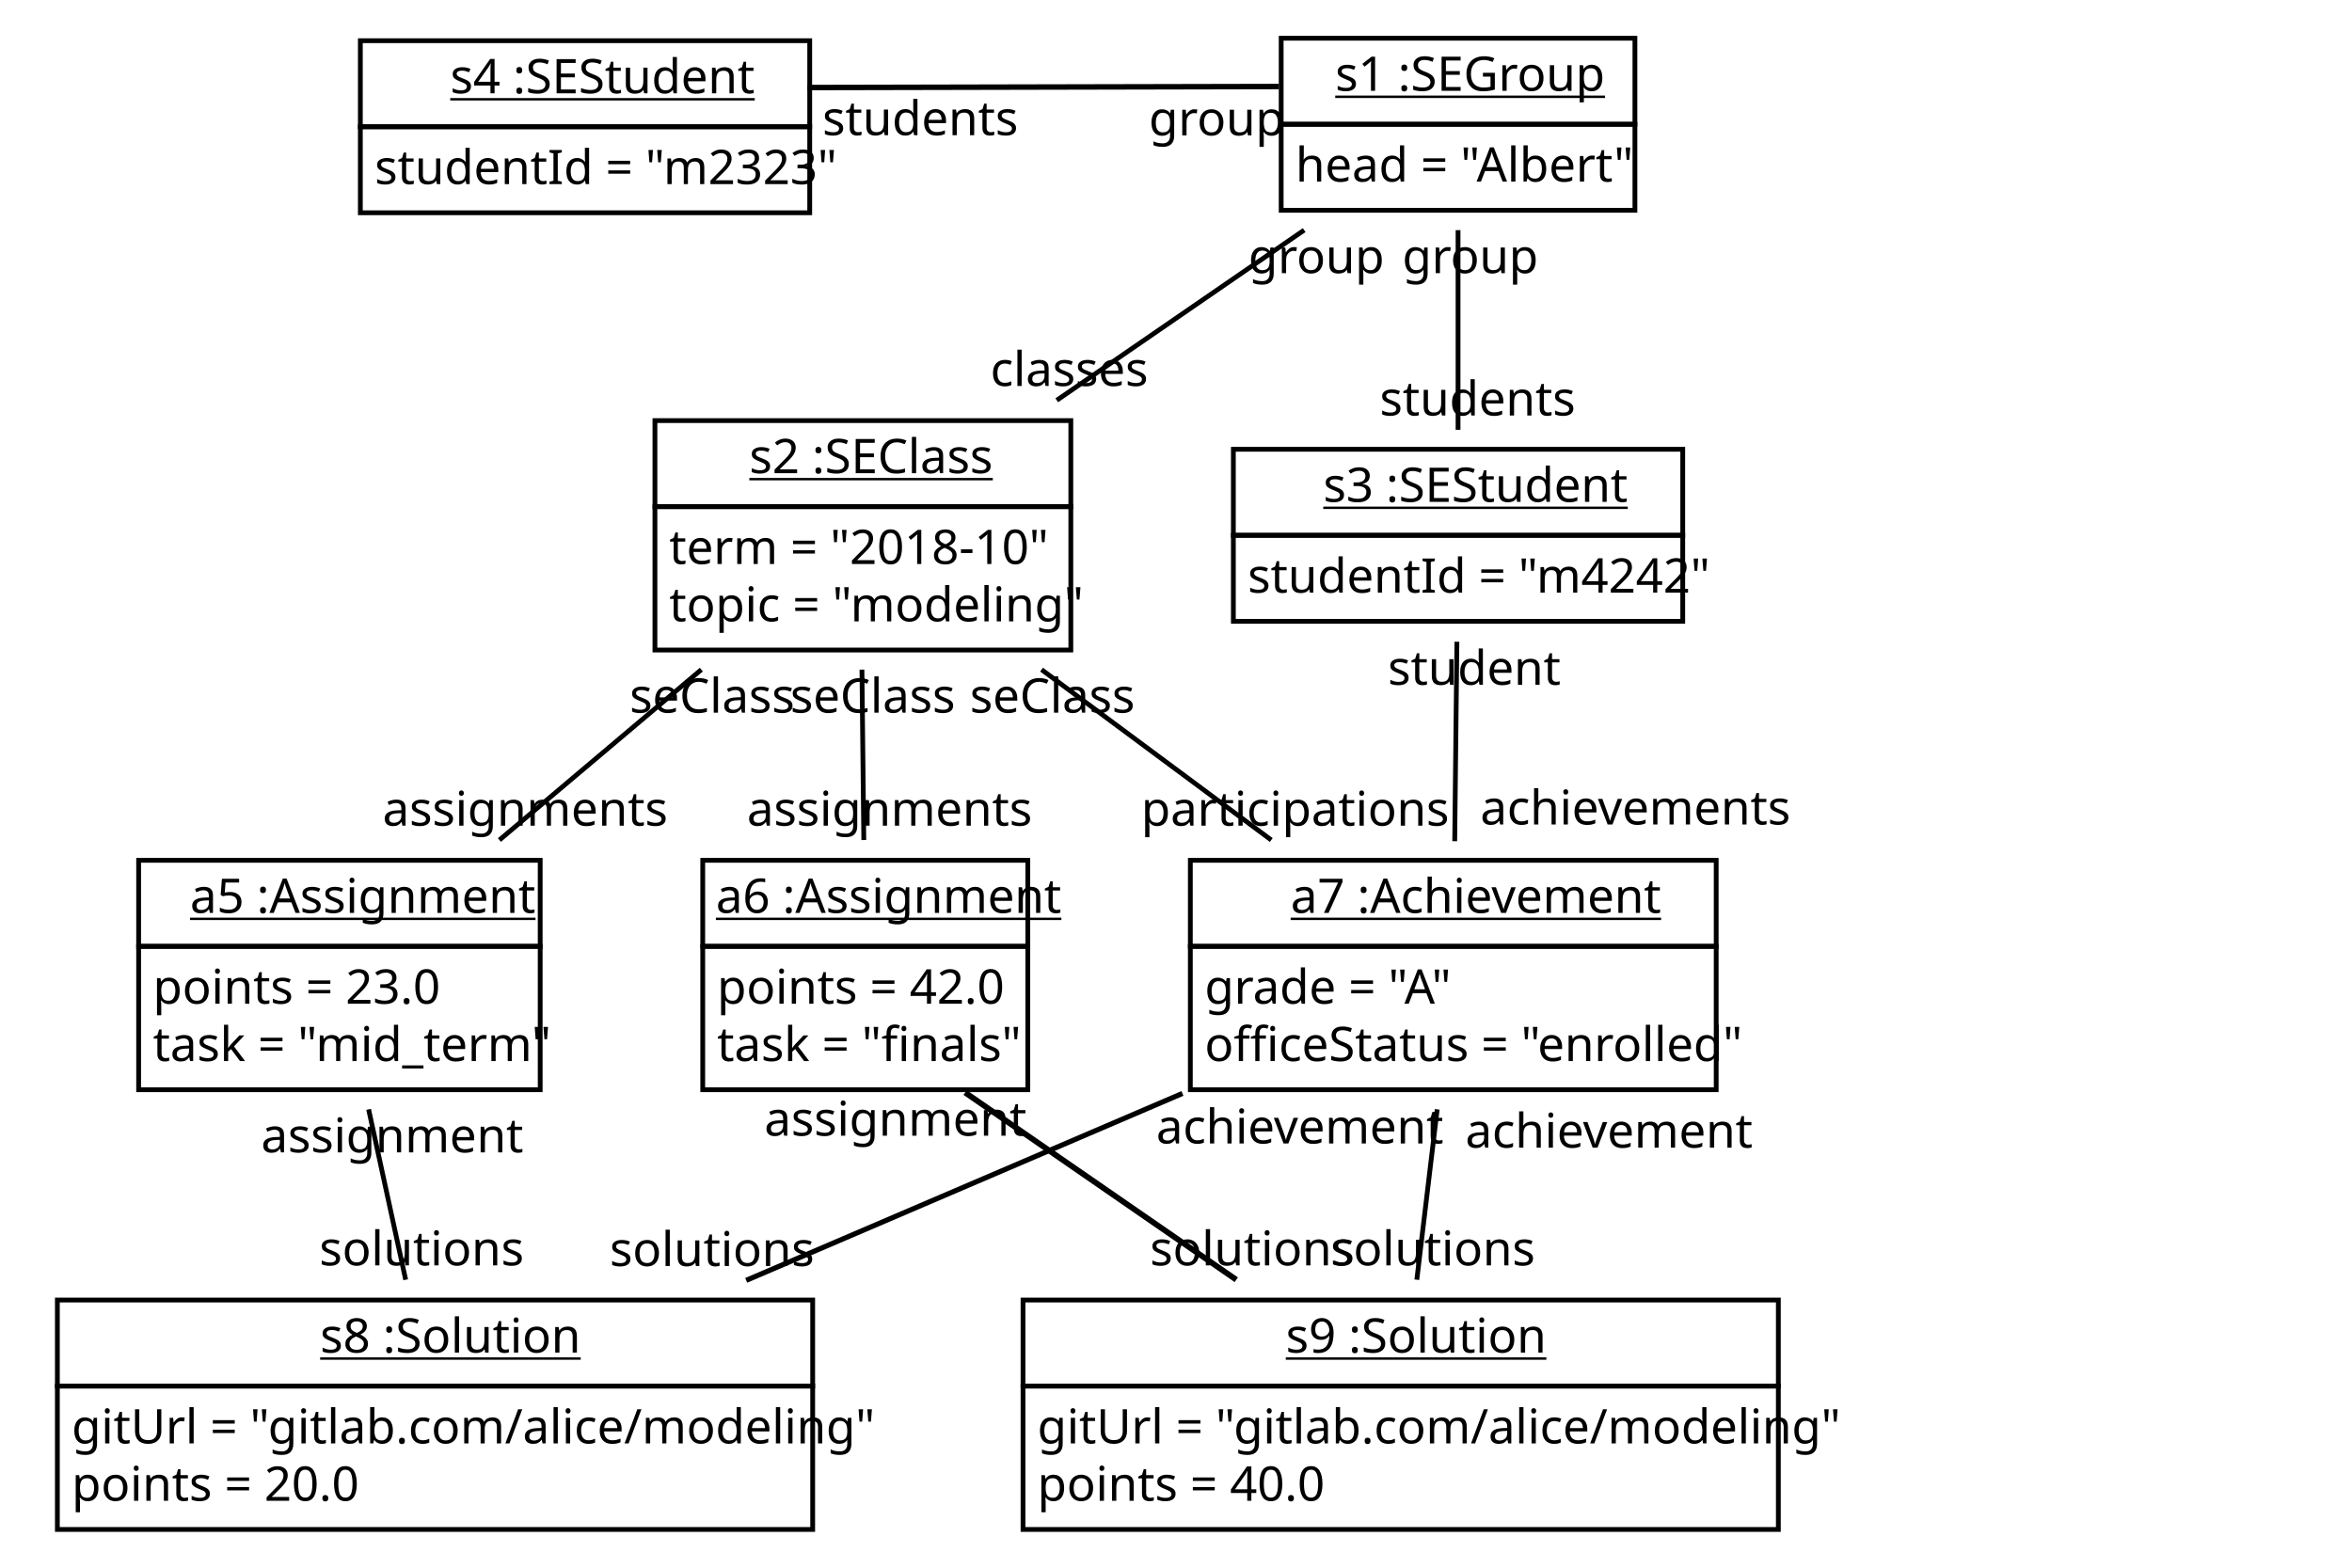
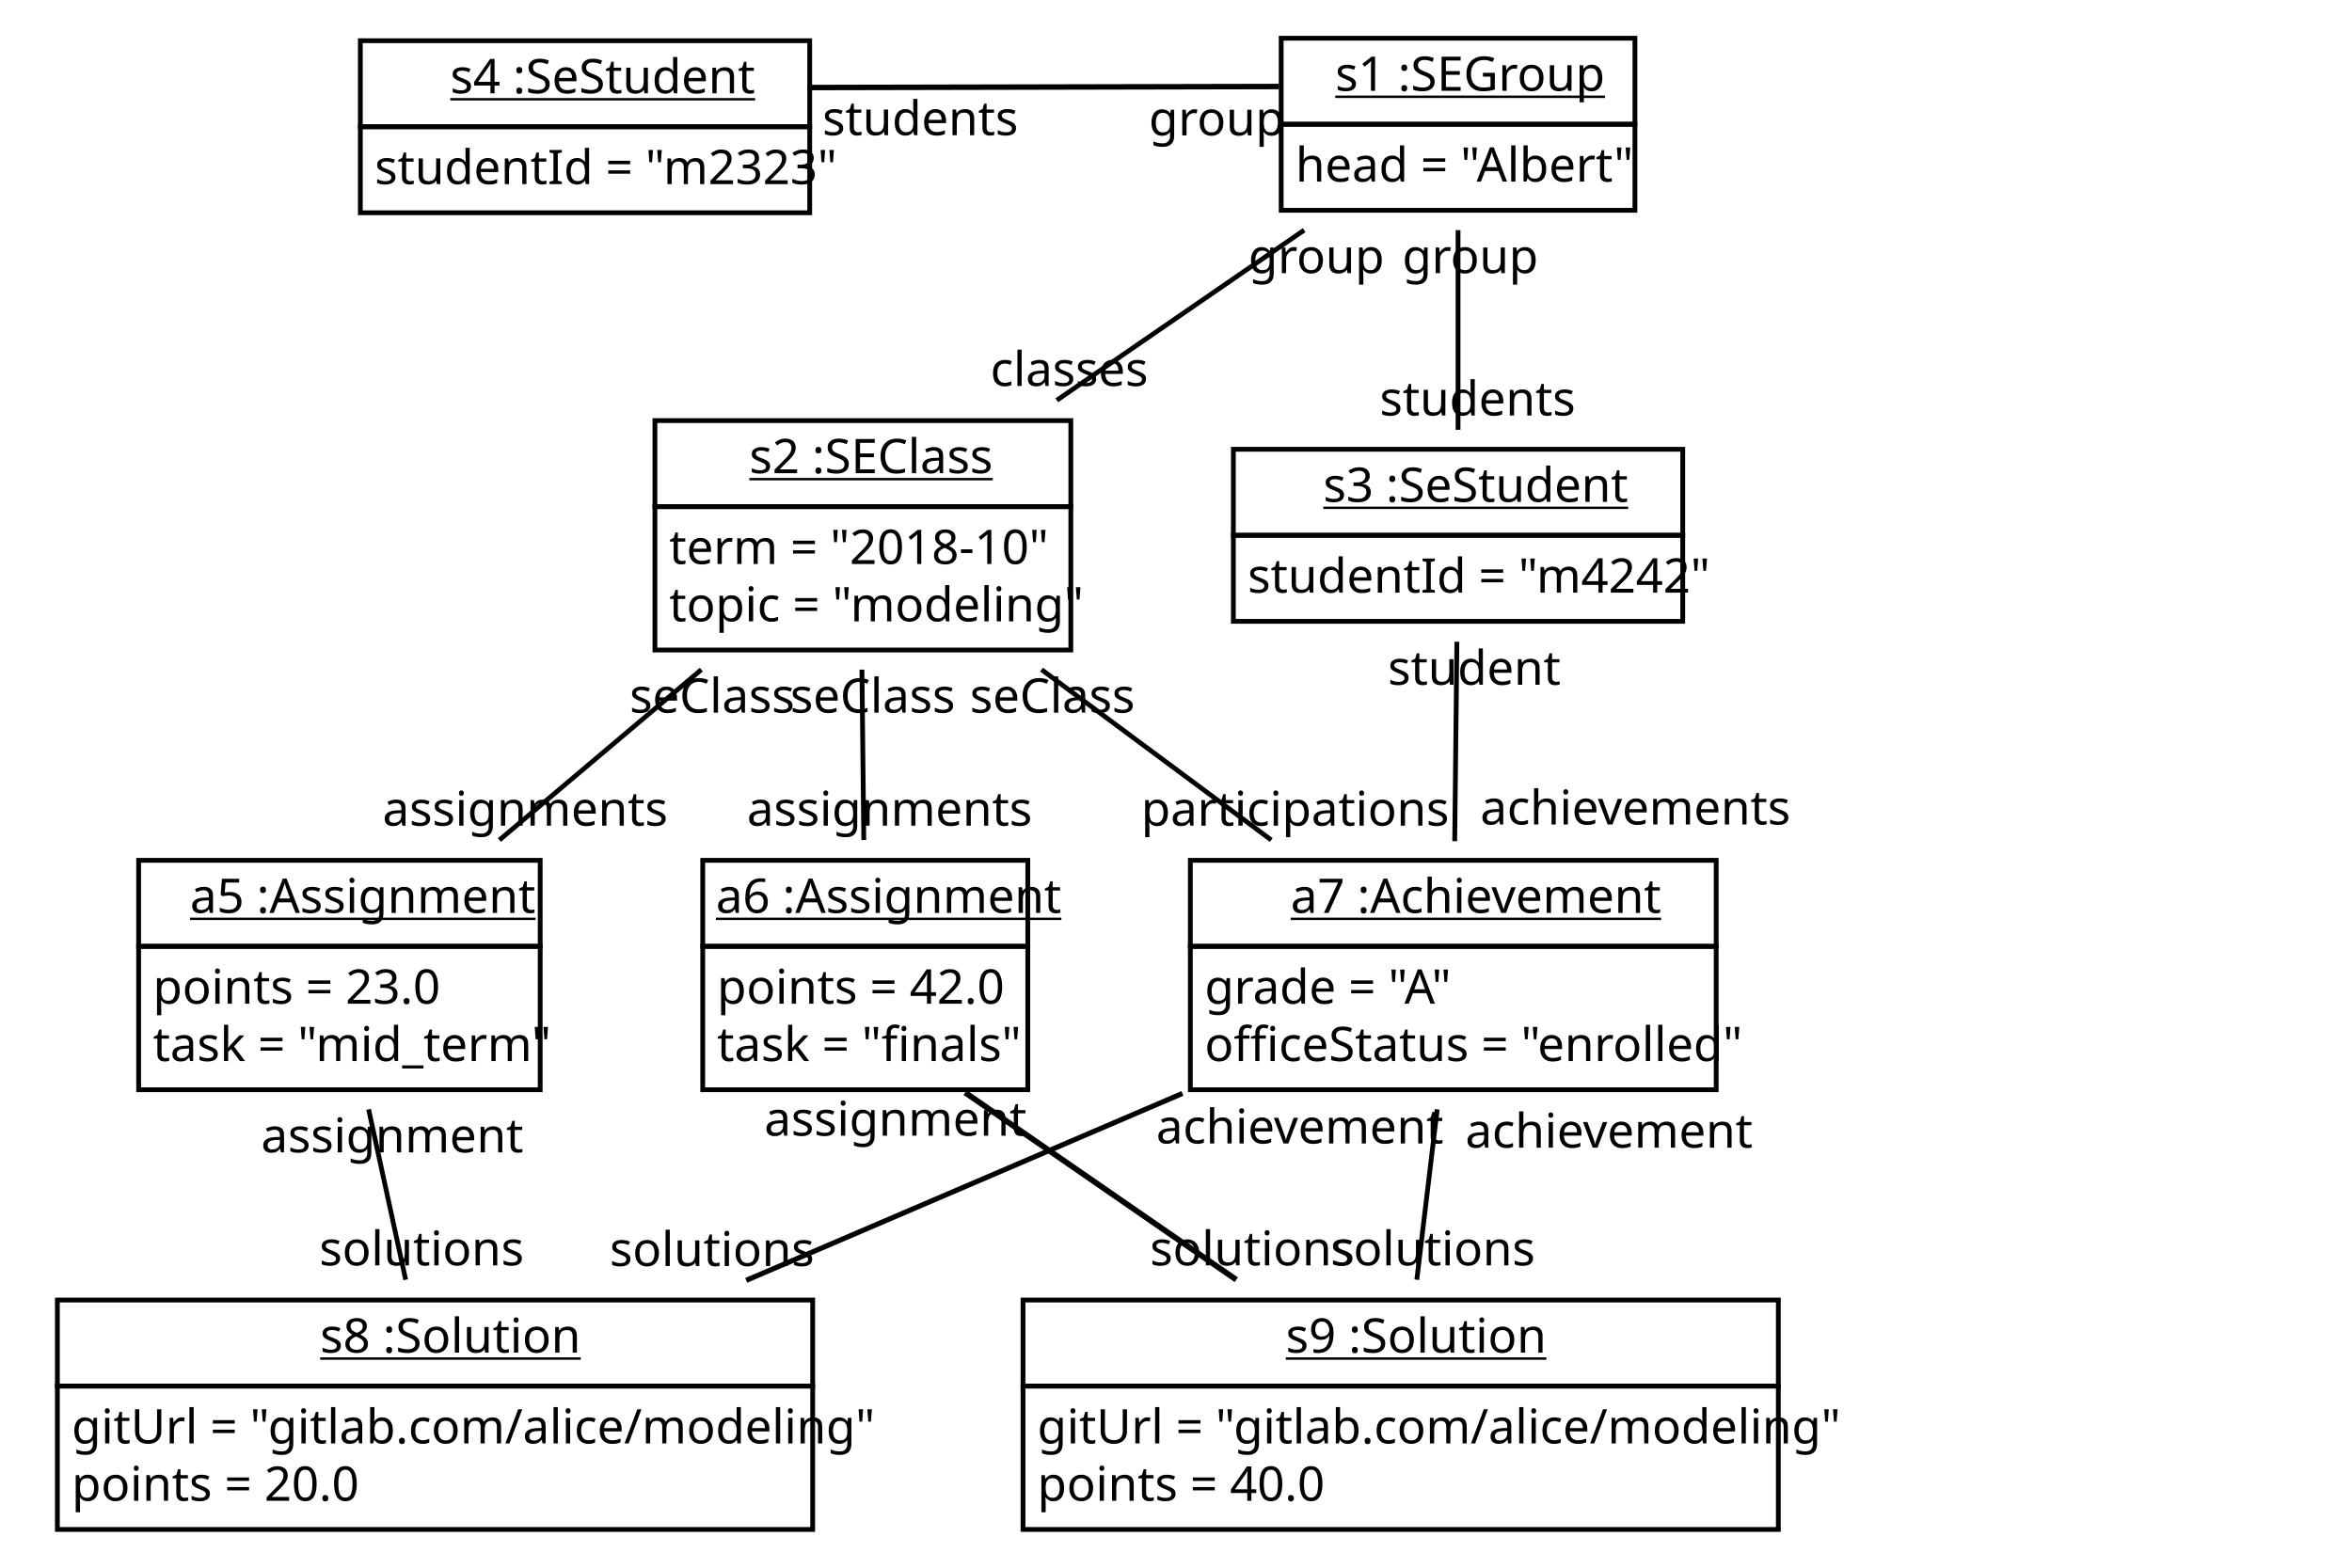
<svg xmlns="http://www.w3.org/2000/svg" width="492pt" height="328pt" viewBox="0.00 0.00 492.00 328.00" version="1.1" id="svg217">
  <defs id="defs221" />
  <g id="g468">
    <g transform="translate(4,324)" id="node1" class="node">
      <polygon points="338,-316 338,-298 264,-298 264,-316 " id="polygon8" style="fill:none;stroke:#000000" />
      <text x="275.308" y="-305" text-decoration="underline" font-size="10.00" id="text10" style="font-size:10px;font-family:Calibri;text-decoration:underline;text-decoration-line:underline;text-anchor:start;fill:#000000;-inkscape-font-specification:'Calibri, Normal';font-weight:normal;font-style:normal;font-stretch:normal;font-variant:normal;text-align:start;writing-mode:lr;font-variant-ligatures:normal;font-variant-caps:normal;font-variant-numeric:normal;font-feature-settings:normal;">s1 :SEGroup</text>
      <polygon points="338,-298 338,-280 264,-280 264,-298 " id="polygon12" style="fill:none;stroke:#000000" />
      <text x="267" y="-286" font-size="10.00" id="text14" style="font-size:10px;font-family:Calibri;text-anchor:start;fill:#000000;-inkscape-font-specification:'Calibri, Normal';font-weight:normal;font-style:normal;font-stretch:normal;font-variant:normal;text-align:start;writing-mode:lr;font-variant-ligatures:normal;font-variant-caps:normal;font-variant-numeric:normal;font-feature-settings:normal;"> head = "Albert"</text>
    </g>
    <g transform="translate(4,324)" id="node2" class="node">
      <polygon points="220,-236 220,-218 133,-218 133,-236 " id="polygon19" style="fill:none;stroke:#000000" />
      <text x="152.75" y="-225" text-decoration="underline" font-size="10.00" id="text21" style="font-size:10px;font-family:Calibri;text-decoration:underline;text-decoration-line:underline;text-anchor:start;fill:#000000;-inkscape-font-specification:'Calibri, Normal';font-weight:normal;font-style:normal;font-stretch:normal;font-variant:normal;text-align:start;writing-mode:lr;font-variant-ligatures:normal;font-variant-caps:normal;font-variant-numeric:normal;font-feature-settings:normal;">s2 :SEClass</text>
      <polygon points="220,-218 220,-188 133,-188 133,-218 " id="polygon23" style="fill:none;stroke:#000000" />
      <text x="136" y="-206" font-size="10.00" id="text25" style="font-size:10px;font-family:Calibri;text-anchor:start;fill:#000000;-inkscape-font-specification:'Calibri, Normal';font-weight:normal;font-style:normal;font-stretch:normal;font-variant:normal;text-align:start;writing-mode:lr;font-variant-ligatures:normal;font-variant-caps:normal;font-variant-numeric:normal;font-feature-settings:normal;"> term = "2018-10"</text>
      <text x="136" y="-194" font-size="10.00" id="text27" style="font-size:10px;font-family:Calibri;text-anchor:start;fill:#000000;-inkscape-font-specification:'Calibri, Normal';font-weight:normal;font-style:normal;font-stretch:normal;font-variant:normal;text-align:start;writing-mode:lr;font-variant-ligatures:normal;font-variant-caps:normal;font-variant-numeric:normal;font-feature-settings:normal;"> topic = "modeling"</text>
    </g>
    <g transform="translate(4,324)" id="edge1" class="edge">
      <path d="m 268.809,-275.853 c -15.77,10.849 -34.936,24.036 -51.747,35.602" id="path32" style="fill:none;stroke:#000000" />
      <text x="203.181" y="-243.251" font-size="10.00" id="text34" style="font-size:10px;font-family:Calibri;text-anchor:start;fill:#000000;-inkscape-font-specification:'Calibri, Normal';font-weight:normal;font-style:normal;font-stretch:normal;font-variant:normal;text-align:start;writing-mode:lr;font-variant-ligatures:normal;font-variant-caps:normal;font-variant-numeric:normal;font-feature-settings:normal;">classes</text>
      <text x="257.145" y="-266.853" font-size="10.00" id="text36" style="font-size:10px;font-family:Calibri;text-anchor:start;fill:#000000;-inkscape-font-specification:'Calibri, Normal';font-weight:normal;font-style:normal;font-stretch:normal;font-variant:normal;text-align:start;writing-mode:lr;font-variant-ligatures:normal;font-variant-caps:normal;font-variant-numeric:normal;font-feature-settings:normal;">group</text>
    </g>
    <g transform="translate(4,324)" id="node3" class="node">
      <polygon points="348,-230 348,-212 254,-212 254,-230 " id="polygon41" style="fill:none;stroke:#000000" />
-       <text x="272.804" y="-219" text-decoration="underline" font-size="10.00" id="text43" style="font-size:10px;font-family:Calibri;text-decoration:underline;text-decoration-line:underline;text-anchor:start;fill:#000000;-inkscape-font-specification:'Calibri, Normal';font-weight:normal;font-style:normal;font-stretch:normal;font-variant:normal;text-align:start;writing-mode:lr;font-variant-ligatures:normal;font-variant-caps:normal;font-variant-numeric:normal;font-feature-settings:normal;">s3 :SEStudent</text>
+       <text x="272.804" y="-219" text-decoration="underline" font-size="10.00" id="text43" style="font-size:10px;font-family:Calibri;text-decoration:underline;text-decoration-line:underline;text-anchor:start;fill:#000000;-inkscape-font-specification:'Calibri, Normal';font-weight:normal;font-style:normal;font-stretch:normal;font-variant:normal;text-align:start;writing-mode:lr;font-variant-ligatures:normal;font-variant-caps:normal;font-variant-numeric:normal;font-feature-settings:normal;">s3 :SeStudent</text>
      <polygon points="348,-212 348,-194 254,-194 254,-212 " id="polygon45" style="fill:none;stroke:#000000" />
      <text x="257" y="-200" font-size="10.00" id="text47" style="font-size:10px;font-family:Calibri;text-anchor:start;fill:#000000;-inkscape-font-specification:'Calibri, Normal';font-weight:normal;font-style:normal;font-stretch:normal;font-variant:normal;text-align:start;writing-mode:lr;font-variant-ligatures:normal;font-variant-caps:normal;font-variant-numeric:normal;font-feature-settings:normal;"> studentId = "m4242"</text>
    </g>
    <g transform="translate(4,324)" id="edge2" class="edge">
      <path d="m 301,-275.853 c 0,12.84 0,28.953 0,41.781" id="path52" style="fill:none;stroke:#000000" />
      <text x="284.612" y="-237.072" font-size="10.00" id="text54" style="font-size:10px;font-family:Calibri;text-anchor:start;fill:#000000;-inkscape-font-specification:'Calibri, Normal';font-weight:normal;font-style:normal;font-stretch:normal;font-variant:normal;text-align:start;writing-mode:lr;font-variant-ligatures:normal;font-variant-caps:normal;font-variant-numeric:normal;font-feature-settings:normal;">students</text>
      <text x="289.336" y="-266.853" font-size="10.00" id="text56" style="font-size:10px;font-family:Calibri;text-anchor:start;fill:#000000;-inkscape-font-specification:'Calibri, Normal';font-weight:normal;font-style:normal;font-stretch:normal;font-variant:normal;text-align:start;writing-mode:lr;font-variant-ligatures:normal;font-variant-caps:normal;font-variant-numeric:normal;font-feature-settings:normal;">group</text>
    </g>
    <g transform="translate(-306.6219,238.5169)" id="node4" class="node">
      <polygon points="476,-212 382,-212 382,-230 476,-230 " id="polygon61" style="fill:none;stroke:#000000" />
-       <text x="400.804" y="-219" text-decoration="underline" font-size="10.00" id="text63" style="font-style:normal;font-variant:normal;font-weight:normal;font-stretch:normal;font-size:10px;font-family:Calibri;-inkscape-font-specification:'Calibri, Normal';font-variant-ligatures:normal;font-variant-caps:normal;font-variant-numeric:normal;font-feature-settings:normal;text-align:start;text-decoration: underline;text-decoration-line: underline;writing-mode:lr-tb;text-anchor:start;fill:#000000">s4 :SEStudent</text>
+       <text x="400.804" y="-219" text-decoration="underline" font-size="10.00" id="text63" style="font-style:normal;font-variant:normal;font-weight:normal;font-stretch:normal;font-size:10px;font-family:Calibri;-inkscape-font-specification:'Calibri, Normal';font-variant-ligatures:normal;font-variant-caps:normal;font-variant-numeric:normal;font-feature-settings:normal;text-align:start;text-decoration: underline;text-decoration-line: underline;writing-mode:lr-tb;text-anchor:start;fill:#000000">s4 :SeStudent</text>
      <polygon points="476,-194 382,-194 382,-212 476,-212 " id="polygon65" style="fill:none;stroke:#000000" />
      <text x="385" y="-200" font-size="10.00" id="text67" style="font-style:normal;font-variant:normal;font-weight:normal;font-stretch:normal;font-size:10px;font-family:Calibri;-inkscape-font-specification:'Calibri, Normal';font-variant-ligatures:normal;font-variant-caps:normal;font-variant-numeric:normal;font-feature-settings:normal;text-align:start;writing-mode:lr-tb;text-anchor:start;fill:#000000"> studentId = "m2323"</text>
    </g>
    <path style="fill:none;stroke:#000000;stroke-width:1.142" id="path72" d="m 168.923,18.315 c 30.299,-0.066 68.321,-0.148 98.59,-0.213" />
    <text style="font-style:normal;font-variant:normal;font-weight:normal;font-stretch:normal;font-size:10px;font-family:Calibri;-inkscape-font-specification:'Calibri, Normal';font-variant-ligatures:normal;font-variant-caps:normal;font-variant-numeric:normal;font-feature-settings:normal;text-align:start;writing-mode:lr-tb;text-anchor:start;fill:#000000" id="text74" font-size="10.00" y="28.282" x="172.041">students</text>
    <text style="font-style:normal;font-variant:normal;font-weight:normal;font-stretch:normal;font-size:10px;font-family:Calibri;-inkscape-font-specification:'Calibri, Normal';font-variant-ligatures:normal;font-variant-caps:normal;font-variant-numeric:normal;font-feature-settings:normal;text-align:start;writing-mode:lr-tb;text-anchor:start;fill:#000000" id="text76" font-size="10.00" y="28.321" x="240.319">group</text>
    <g transform="translate(4,324)" id="node5" class="node">
      <polygon points="109,-144 109,-126 25,-126 25,-144 " id="polygon81" style="fill:none;stroke:#000000" />
      <text x="35.755" y="-133" text-decoration="underline" font-size="10.00" id="text83" style="font-size:10px;font-family:Calibri;text-decoration:underline;text-decoration-line:underline;text-anchor:start;fill:#000000;-inkscape-font-specification:'Calibri, Normal';font-weight:normal;font-style:normal;font-stretch:normal;font-variant:normal;text-align:start;writing-mode:lr;font-variant-ligatures:normal;font-variant-caps:normal;font-variant-numeric:normal;font-feature-settings:normal;">a5 :Assignment</text>
      <polygon points="109,-126 109,-96 25,-96 25,-126 " id="polygon85" style="fill:none;stroke:#000000" />
      <text x="28" y="-114" font-size="10.00" id="text87" style="font-size:10px;font-family:Calibri;text-anchor:start;fill:#000000;-inkscape-font-specification:'Calibri, Normal';font-weight:normal;font-style:normal;font-stretch:normal;font-variant:normal;text-align:start;writing-mode:lr;font-variant-ligatures:normal;font-variant-caps:normal;font-variant-numeric:normal;font-feature-settings:normal;"> points = 23.0</text>
      <text x="28" y="-102" font-size="10.00" id="text89" style="font-size:10px;font-family:Calibri;text-anchor:start;fill:#000000;-inkscape-font-specification:'Calibri, Normal';font-weight:normal;font-style:normal;font-stretch:normal;font-variant:normal;text-align:start;writing-mode:lr;font-variant-ligatures:normal;font-variant-caps:normal;font-variant-numeric:normal;font-feature-settings:normal;"> task = "mid_term"</text>
    </g>
    <g transform="translate(4,324)" id="edge4" class="edge">
      <path d="m 142.704,-183.897 c -13.398,11.308 -28.821,24.326 -42.236,35.649" id="path94" style="fill:none;stroke:#000000" />
      <text x="76.027" y="-151.248" font-size="10.00" id="text96" style="font-size:10px;font-family:Calibri;text-anchor:start;fill:#000000;-inkscape-font-specification:'Calibri, Normal';font-weight:normal;font-style:normal;font-stretch:normal;font-variant:normal;text-align:start;writing-mode:lr;font-variant-ligatures:normal;font-variant-caps:normal;font-variant-numeric:normal;font-feature-settings:normal;">assignments</text>
      <text x="127.708" y="-174.897" font-size="10.00" id="text98" style="font-size:10px;font-family:Calibri;text-anchor:start;fill:#000000;-inkscape-font-specification:'Calibri, Normal';font-weight:normal;font-style:normal;font-stretch:normal;font-variant:normal;text-align:start;writing-mode:lr;font-variant-ligatures:normal;font-variant-caps:normal;font-variant-numeric:normal;font-feature-settings:normal;">seClass</text>
    </g>
    <g transform="translate(4,324)" id="node6" class="node">
      <polygon points="211,-144 211,-126 143,-126 143,-144 " id="polygon103" style="fill:none;stroke:#000000" />
      <text x="145.755" y="-133" text-decoration="underline" font-size="10.00" id="text105" style="font-size:10px;font-family:Calibri;text-decoration:underline;text-decoration-line:underline;text-anchor:start;fill:#000000;-inkscape-font-specification:'Calibri, Normal';font-weight:normal;font-style:normal;font-stretch:normal;font-variant:normal;text-align:start;writing-mode:lr;font-variant-ligatures:normal;font-variant-caps:normal;font-variant-numeric:normal;font-feature-settings:normal;">a6 :Assignment</text>
      <polygon points="211,-126 211,-96 143,-96 143,-126 " id="polygon107" style="fill:none;stroke:#000000" />
      <text x="146" y="-114" font-size="10.00" id="text109" style="font-size:10px;font-family:Calibri;text-anchor:start;fill:#000000;-inkscape-font-specification:'Calibri, Normal';font-weight:normal;font-style:normal;font-stretch:normal;font-variant:normal;text-align:start;writing-mode:lr;font-variant-ligatures:normal;font-variant-caps:normal;font-variant-numeric:normal;font-feature-settings:normal;"> points = 42.0</text>
      <text x="146" y="-102" font-size="10.00" id="text111" style="font-size:10px;font-family:Calibri;text-anchor:start;fill:#000000;-inkscape-font-specification:'Calibri, Normal';font-weight:normal;font-style:normal;font-stretch:normal;font-variant:normal;text-align:start;writing-mode:lr;font-variant-ligatures:normal;font-variant-caps:normal;font-variant-numeric:normal;font-feature-settings:normal;"> task = "finals"</text>
    </g>
    <g transform="translate(4,324)" id="edge5" class="edge">
      <path d="m 176.305,-183.897 c 0.123,11.308 0.264,24.326 0.388,35.649" id="path116" style="fill:none;stroke:#000000" />
      <text x="152.252" y="-151.248" font-size="10.00" id="text118" style="font-size:10px;font-family:Calibri;text-anchor:start;fill:#000000;-inkscape-font-specification:'Calibri, Normal';font-weight:normal;font-style:normal;font-stretch:normal;font-variant:normal;text-align:start;writing-mode:lr;font-variant-ligatures:normal;font-variant-caps:normal;font-variant-numeric:normal;font-feature-settings:normal;">assignments</text>
      <text x="161.309" y="-174.897" font-size="10.00" id="text120" style="font-size:10px;font-family:Calibri;text-anchor:start;fill:#000000;-inkscape-font-specification:'Calibri, Normal';font-weight:normal;font-style:normal;font-stretch:normal;font-variant:normal;text-align:start;writing-mode:lr;font-variant-ligatures:normal;font-variant-caps:normal;font-variant-numeric:normal;font-feature-settings:normal;">seClass</text>
    </g>
    <g transform="translate(4,324)" id="node7" class="node">
      <polygon points="355,-144 355,-126 245,-126 245,-144 " id="polygon125" style="fill:none;stroke:#000000" />
      <text x="265.985" y="-133" text-decoration="underline" font-size="10.00" id="text127" style="font-size:10px;font-family:Calibri;text-decoration:underline;text-decoration-line:underline;text-anchor:start;fill:#000000;-inkscape-font-specification:'Calibri, Normal';font-weight:normal;font-style:normal;font-stretch:normal;font-variant:normal;text-align:start;writing-mode:lr;font-variant-ligatures:normal;font-variant-caps:normal;font-variant-numeric:normal;font-feature-settings:normal;">a7 :Achievement</text>
      <polygon points="355,-126 355,-96 245,-96 245,-126 " id="polygon129" style="fill:none;stroke:#000000" />
      <text x="248" y="-114" font-size="10.00" id="text131" style="font-size:10px;font-family:Calibri;text-anchor:start;fill:#000000;-inkscape-font-specification:'Calibri, Normal';font-weight:normal;font-style:normal;font-stretch:normal;font-variant:normal;text-align:start;writing-mode:lr;font-variant-ligatures:normal;font-variant-caps:normal;font-variant-numeric:normal;font-feature-settings:normal;"> grade = "A"</text>
      <text x="248" y="-102" font-size="10.00" id="text133" style="font-size:10px;font-family:Calibri;text-anchor:start;fill:#000000;-inkscape-font-specification:'Calibri, Normal';font-weight:normal;font-style:normal;font-stretch:normal;font-variant:normal;text-align:start;writing-mode:lr;font-variant-ligatures:normal;font-variant-caps:normal;font-variant-numeric:normal;font-feature-settings:normal;"> officeStatus = "enrolled"</text>
    </g>
    <g transform="translate(4,324)" id="edge6" class="edge">
      <path d="m 213.878,-183.897 c 15.242,11.308 32.788,24.326 48.049,35.649" id="path138" style="fill:none;stroke:#000000" />
      <text x="234.712" y="-151.248" font-size="10.00" id="text140" style="font-size:10px;font-family:Calibri;text-anchor:start;fill:#000000;-inkscape-font-specification:'Calibri, Normal';font-weight:normal;font-style:normal;font-stretch:normal;font-variant:normal;text-align:start;writing-mode:lr;font-variant-ligatures:normal;font-variant-caps:normal;font-variant-numeric:normal;font-feature-settings:normal;">participations</text>
      <text x="198.881" y="-174.897" font-size="10.00" id="text142" style="font-size:10px;font-family:Calibri;text-anchor:start;fill:#000000;-inkscape-font-specification:'Calibri, Normal';font-weight:normal;font-style:normal;font-stretch:normal;font-variant:normal;text-align:start;writing-mode:lr;font-variant-ligatures:normal;font-variant-caps:normal;font-variant-numeric:normal;font-feature-settings:normal;">seClass</text>
    </g>
    <g transform="translate(4,324)" id="edge7" class="edge">
      <path d="m 300.758,-189.729 c -0.136,12.55 -0.308,28.346 -0.454,41.728" id="path147" style="fill:none;stroke:#000000" />
      <text x="305.647" y="-151.498" font-size="10.00" id="text149" style="font-style:normal;font-variant:normal;font-weight:normal;font-stretch:normal;font-size:10px;font-family:Calibri;-inkscape-font-specification:'Calibri, Normal';font-variant-ligatures:normal;font-variant-caps:normal;font-variant-numeric:normal;font-feature-settings:normal;text-align:start;writing-mode:lr-tb;text-anchor:start;fill:#000000">achievements</text>
      <text x="286.315" y="-180.729" font-size="10.00" id="text151" style="font-size:10px;font-family:Calibri;text-anchor:start;fill:#000000;-inkscape-font-specification:'Calibri, Normal';font-weight:normal;font-style:normal;font-stretch:normal;font-variant:normal;text-align:start;writing-mode:lr;font-variant-ligatures:normal;font-variant-caps:normal;font-variant-numeric:normal;font-feature-settings:normal;">student</text>
    </g>
    <g transform="translate(4,324)" id="node8" class="node">
      <polygon points="166,-52 166,-34 8,-34 8,-52 " id="polygon156" style="fill:none;stroke:#000000" />
      <text x="62.968" y="-41" text-decoration="underline" font-size="10.00" id="text158" style="font-size:10px;font-family:Calibri;text-decoration:underline;text-decoration-line:underline;text-anchor:start;fill:#000000;-inkscape-font-specification:'Calibri, Normal';font-weight:normal;font-style:normal;font-stretch:normal;font-variant:normal;text-align:start;writing-mode:lr;font-variant-ligatures:normal;font-variant-caps:normal;font-variant-numeric:normal;font-feature-settings:normal;">s8 :Solution</text>
      <polygon points="166,-34 166,-4 8,-4 8,-34 " id="polygon160" style="fill:none;stroke:#000000" />
      <text x="11" y="-22" font-size="10.00" id="text162" style="font-size:10px;font-family:Calibri;text-anchor:start;fill:#000000;-inkscape-font-specification:'Calibri, Normal';font-weight:normal;font-style:normal;font-stretch:normal;font-variant:normal;text-align:start;writing-mode:lr;font-variant-ligatures:normal;font-variant-caps:normal;font-variant-numeric:normal;font-feature-settings:normal;"> gitUrl = "gitlab.com/alice/modeling"</text>
      <text x="11" y="-10" font-size="10.00" id="text164" style="font-size:10px;font-family:Calibri;text-anchor:start;fill:#000000;-inkscape-font-specification:'Calibri, Normal';font-weight:normal;font-style:normal;font-stretch:normal;font-variant:normal;text-align:start;writing-mode:lr;font-variant-ligatures:normal;font-variant-caps:normal;font-variant-numeric:normal;font-feature-settings:normal;"> points = 20.0</text>
    </g>
    <g transform="translate(4,324)" id="edge8" class="edge">
      <path d="m 73.109,-91.897 c 2.458,11.308 5.288,24.326 7.75,35.649" id="path169" style="fill:none;stroke:#000000" />
      <text x="62.802" y="-59.248" font-size="10.00" id="text171" style="font-size:10px;font-family:Calibri;text-anchor:start;fill:#000000;-inkscape-font-specification:'Calibri, Normal';font-weight:normal;font-style:normal;font-stretch:normal;font-variant:normal;text-align:start;writing-mode:lr;font-variant-ligatures:normal;font-variant-caps:normal;font-variant-numeric:normal;font-feature-settings:normal;">solutions</text>
      <text x="50.613" y="-82.897" font-size="10.00" id="text173" style="font-size:10px;font-family:Calibri;text-anchor:start;fill:#000000;-inkscape-font-specification:'Calibri, Normal';font-weight:normal;font-style:normal;font-stretch:normal;font-variant:normal;text-align:start;writing-mode:lr;font-variant-ligatures:normal;font-variant-caps:normal;font-variant-numeric:normal;font-feature-settings:normal;">assignment</text>
    </g>
    <g transform="translate(4,324)" id="node9" class="node">
      <polygon points="368,-52 368,-34 210,-34 210,-52 " id="polygon178" style="fill:none;stroke:#000000" />
      <text x="264.968" y="-41" text-decoration="underline" font-size="10.00" id="text180" style="font-size:10px;font-family:Calibri;text-decoration:underline;text-decoration-line:underline;text-anchor:start;fill:#000000;-inkscape-font-specification:'Calibri, Normal';font-weight:normal;font-style:normal;font-stretch:normal;font-variant:normal;text-align:start;writing-mode:lr;font-variant-ligatures:normal;font-variant-caps:normal;font-variant-numeric:normal;font-feature-settings:normal;">s9 :Solution</text>
      <polygon points="368,-34 368,-4 210,-4 210,-34 " id="polygon182" style="fill:none;stroke:#000000" />
      <text x="213" y="-22" font-size="10.00" id="text184" style="font-size:10px;font-family:Calibri;text-anchor:start;fill:#000000;-inkscape-font-specification:'Calibri, Normal';font-weight:normal;font-style:normal;font-stretch:normal;font-variant:normal;text-align:start;writing-mode:lr;font-variant-ligatures:normal;font-variant-caps:normal;font-variant-numeric:normal;font-feature-settings:normal;"> gitUrl = "gitlab.com/alice/modeling"</text>
      <text x="213" y="-10" font-size="10.00" id="text186" style="font-size:10px;font-family:Calibri;text-anchor:start;fill:#000000;-inkscape-font-specification:'Calibri, Normal';font-weight:normal;font-style:normal;font-stretch:normal;font-variant:normal;text-align:start;writing-mode:lr;font-variant-ligatures:normal;font-variant-caps:normal;font-variant-numeric:normal;font-feature-settings:normal;"> points = 40.0</text>
    </g>
    <path style="fill:none;stroke:#000000;stroke-width:1.198" id="path191" d="m 201.89,228.59 c 17.993,12.423 38.705,26.724 56.721,39.162" />
    <text style="font-style:normal;font-variant:normal;font-weight:normal;font-stretch:normal;font-size:10px;font-family:Calibri;-inkscape-font-specification:'Calibri, Normal';font-variant-ligatures:normal;font-variant-caps:normal;font-variant-numeric:normal;font-feature-settings:normal;text-align:start;writing-mode:lr-tb;text-anchor:start;fill:#000000" id="text193" font-size="10.00" y="264.752" x="240.554">solutions</text>
    <text style="font-style:normal;font-variant:normal;font-weight:normal;font-stretch:normal;font-size:10px;font-family:Calibri;-inkscape-font-specification:'Calibri, Normal';font-variant-ligatures:normal;font-variant-caps:normal;font-variant-numeric:normal;font-feature-settings:normal;text-align:start;writing-mode:lr-tb;text-anchor:start;fill:#000000" id="text195" font-size="10.00" y="237.615" x="159.887">assignment</text>
    <path style="fill:none;stroke:#000000;stroke-width:1.071" id="path200" d="m 247.348,228.775 c -28.757,12.324 -62.258,26.682 -91.251,39.108" />
    <text style="font-style:normal;font-variant:normal;font-weight:normal;font-stretch:normal;font-size:10px;font-family:Calibri;-inkscape-font-specification:'Calibri, Normal';font-variant-ligatures:normal;font-variant-caps:normal;font-variant-numeric:normal;font-feature-settings:normal;text-align:start;writing-mode:lr-tb;text-anchor:start;fill:#000000" id="text202" font-size="10.00" y="264.883" x="127.54">solutions</text>
    <text style="font-style:normal;font-variant:normal;font-weight:normal;font-stretch:normal;font-size:10px;font-family:Calibri;-inkscape-font-specification:'Calibri, Normal';font-variant-ligatures:normal;font-variant-caps:normal;font-variant-numeric:normal;font-feature-settings:normal;text-align:start;writing-mode:lr-tb;text-anchor:start;fill:#000000" id="text204" font-size="10.00" y="239.236" x="241.853">achievement</text>
    <path style="fill:none;stroke:#000000" id="path209" d="m 300.64,232.103 c -1.352,11.308 -2.909,24.326 -4.262,35.649" />
    <text style="font-style:normal;font-variant:normal;font-weight:normal;font-stretch:normal;font-size:10px;font-family:Calibri;-inkscape-font-specification:'Calibri, Normal';font-variant-ligatures:normal;font-variant-caps:normal;font-variant-numeric:normal;font-feature-settings:normal;text-align:start;writing-mode:lr-tb;text-anchor:start;fill:#000000" id="text211" font-size="10.00" y="264.752" x="278.32">solutions</text>
    <text style="font-style:normal;font-variant:normal;font-weight:normal;font-stretch:normal;font-size:10px;font-family:Calibri;-inkscape-font-specification:'Calibri, Normal';font-variant-ligatures:normal;font-variant-caps:normal;font-variant-numeric:normal;font-feature-settings:normal;text-align:start;writing-mode:lr-tb;text-anchor:start;fill:#000000" id="text213" font-size="10.00" y="240.118" x="306.523">achievement</text>
  </g>
  <flowRoot xml:space="preserve" id="flowRoot353" style="fill:black;fill-opacity:1;stroke:none;font-family:Arial;font-style:normal;font-weight:normal;font-size:40px;line-height:1.25;letter-spacing:0px;word-spacing:0px;-inkscape-font-specification:'Arial, Normal';font-stretch:normal;font-variant:normal;text-anchor:start;text-align:start;writing-mode:lr;font-variant-ligatures:normal;font-variant-caps:normal;font-variant-numeric:normal;font-feature-settings:normal">
    <flowRegion id="flowRegion355">
      <rect id="rect357" width="93.435" height="650.732" x="-69.579" y="-100.747" />
    </flowRegion>
    <flowPara id="flowPara359" />
  </flowRoot>
</svg>
